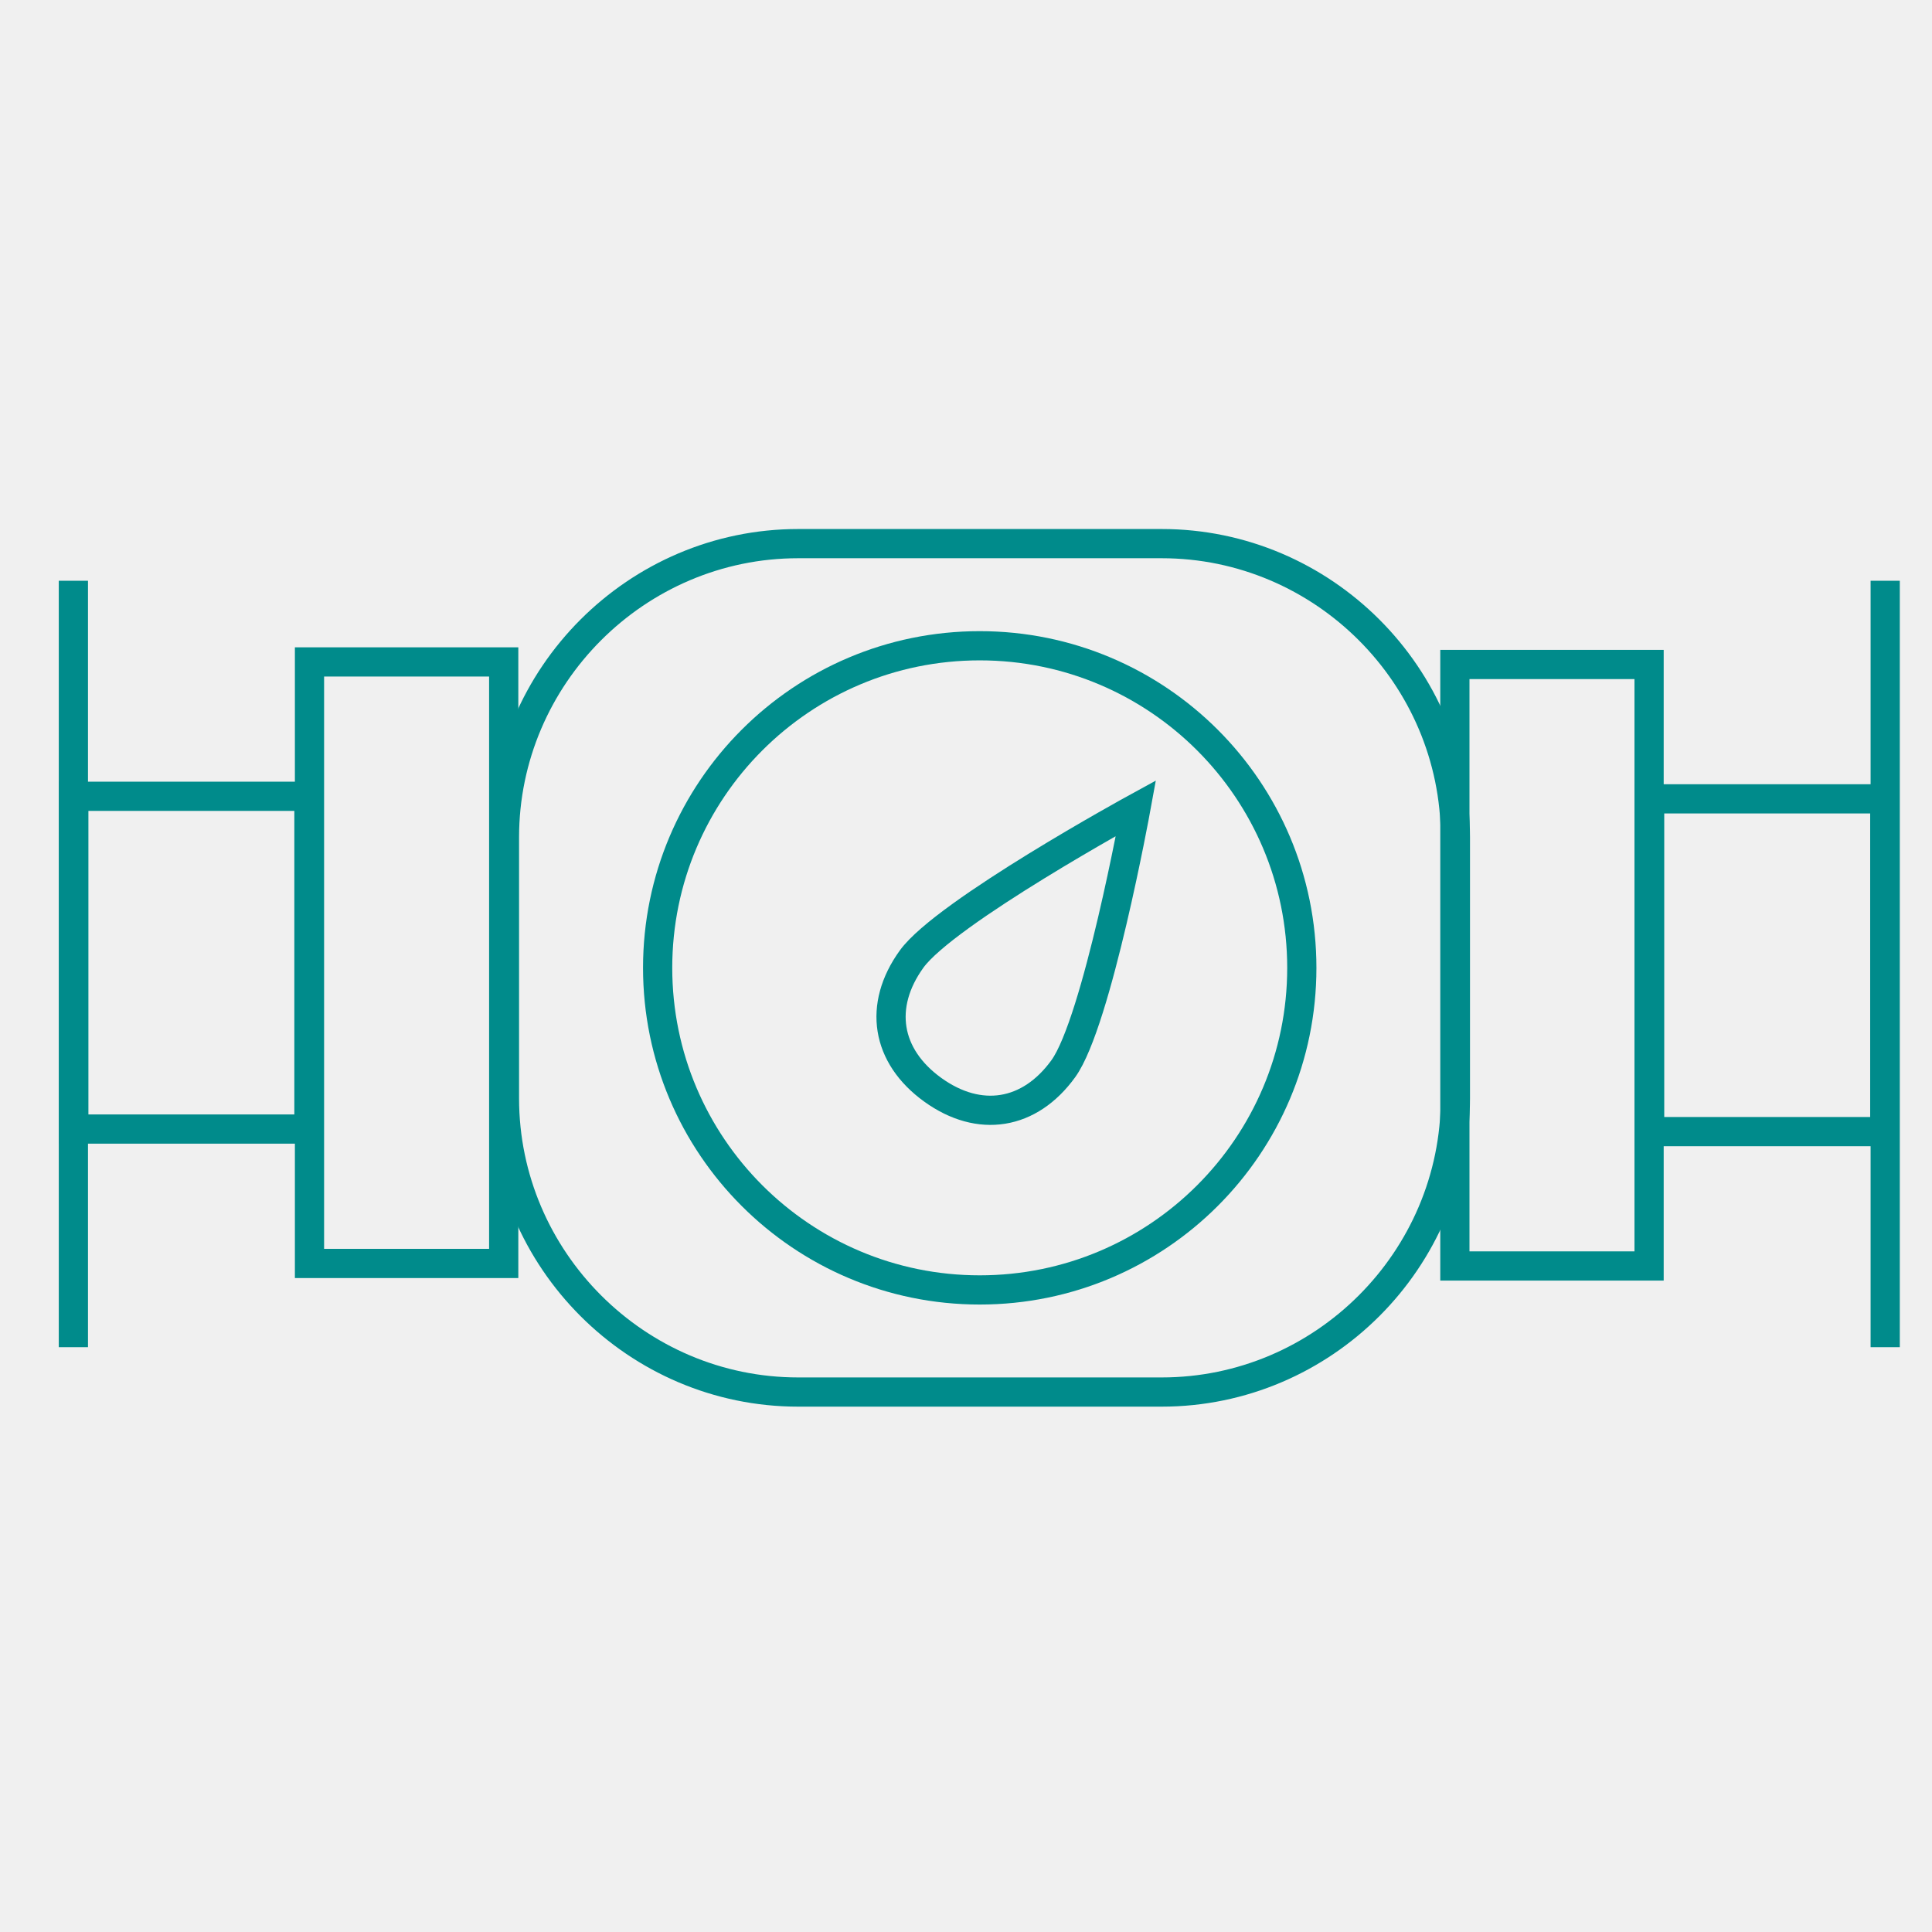
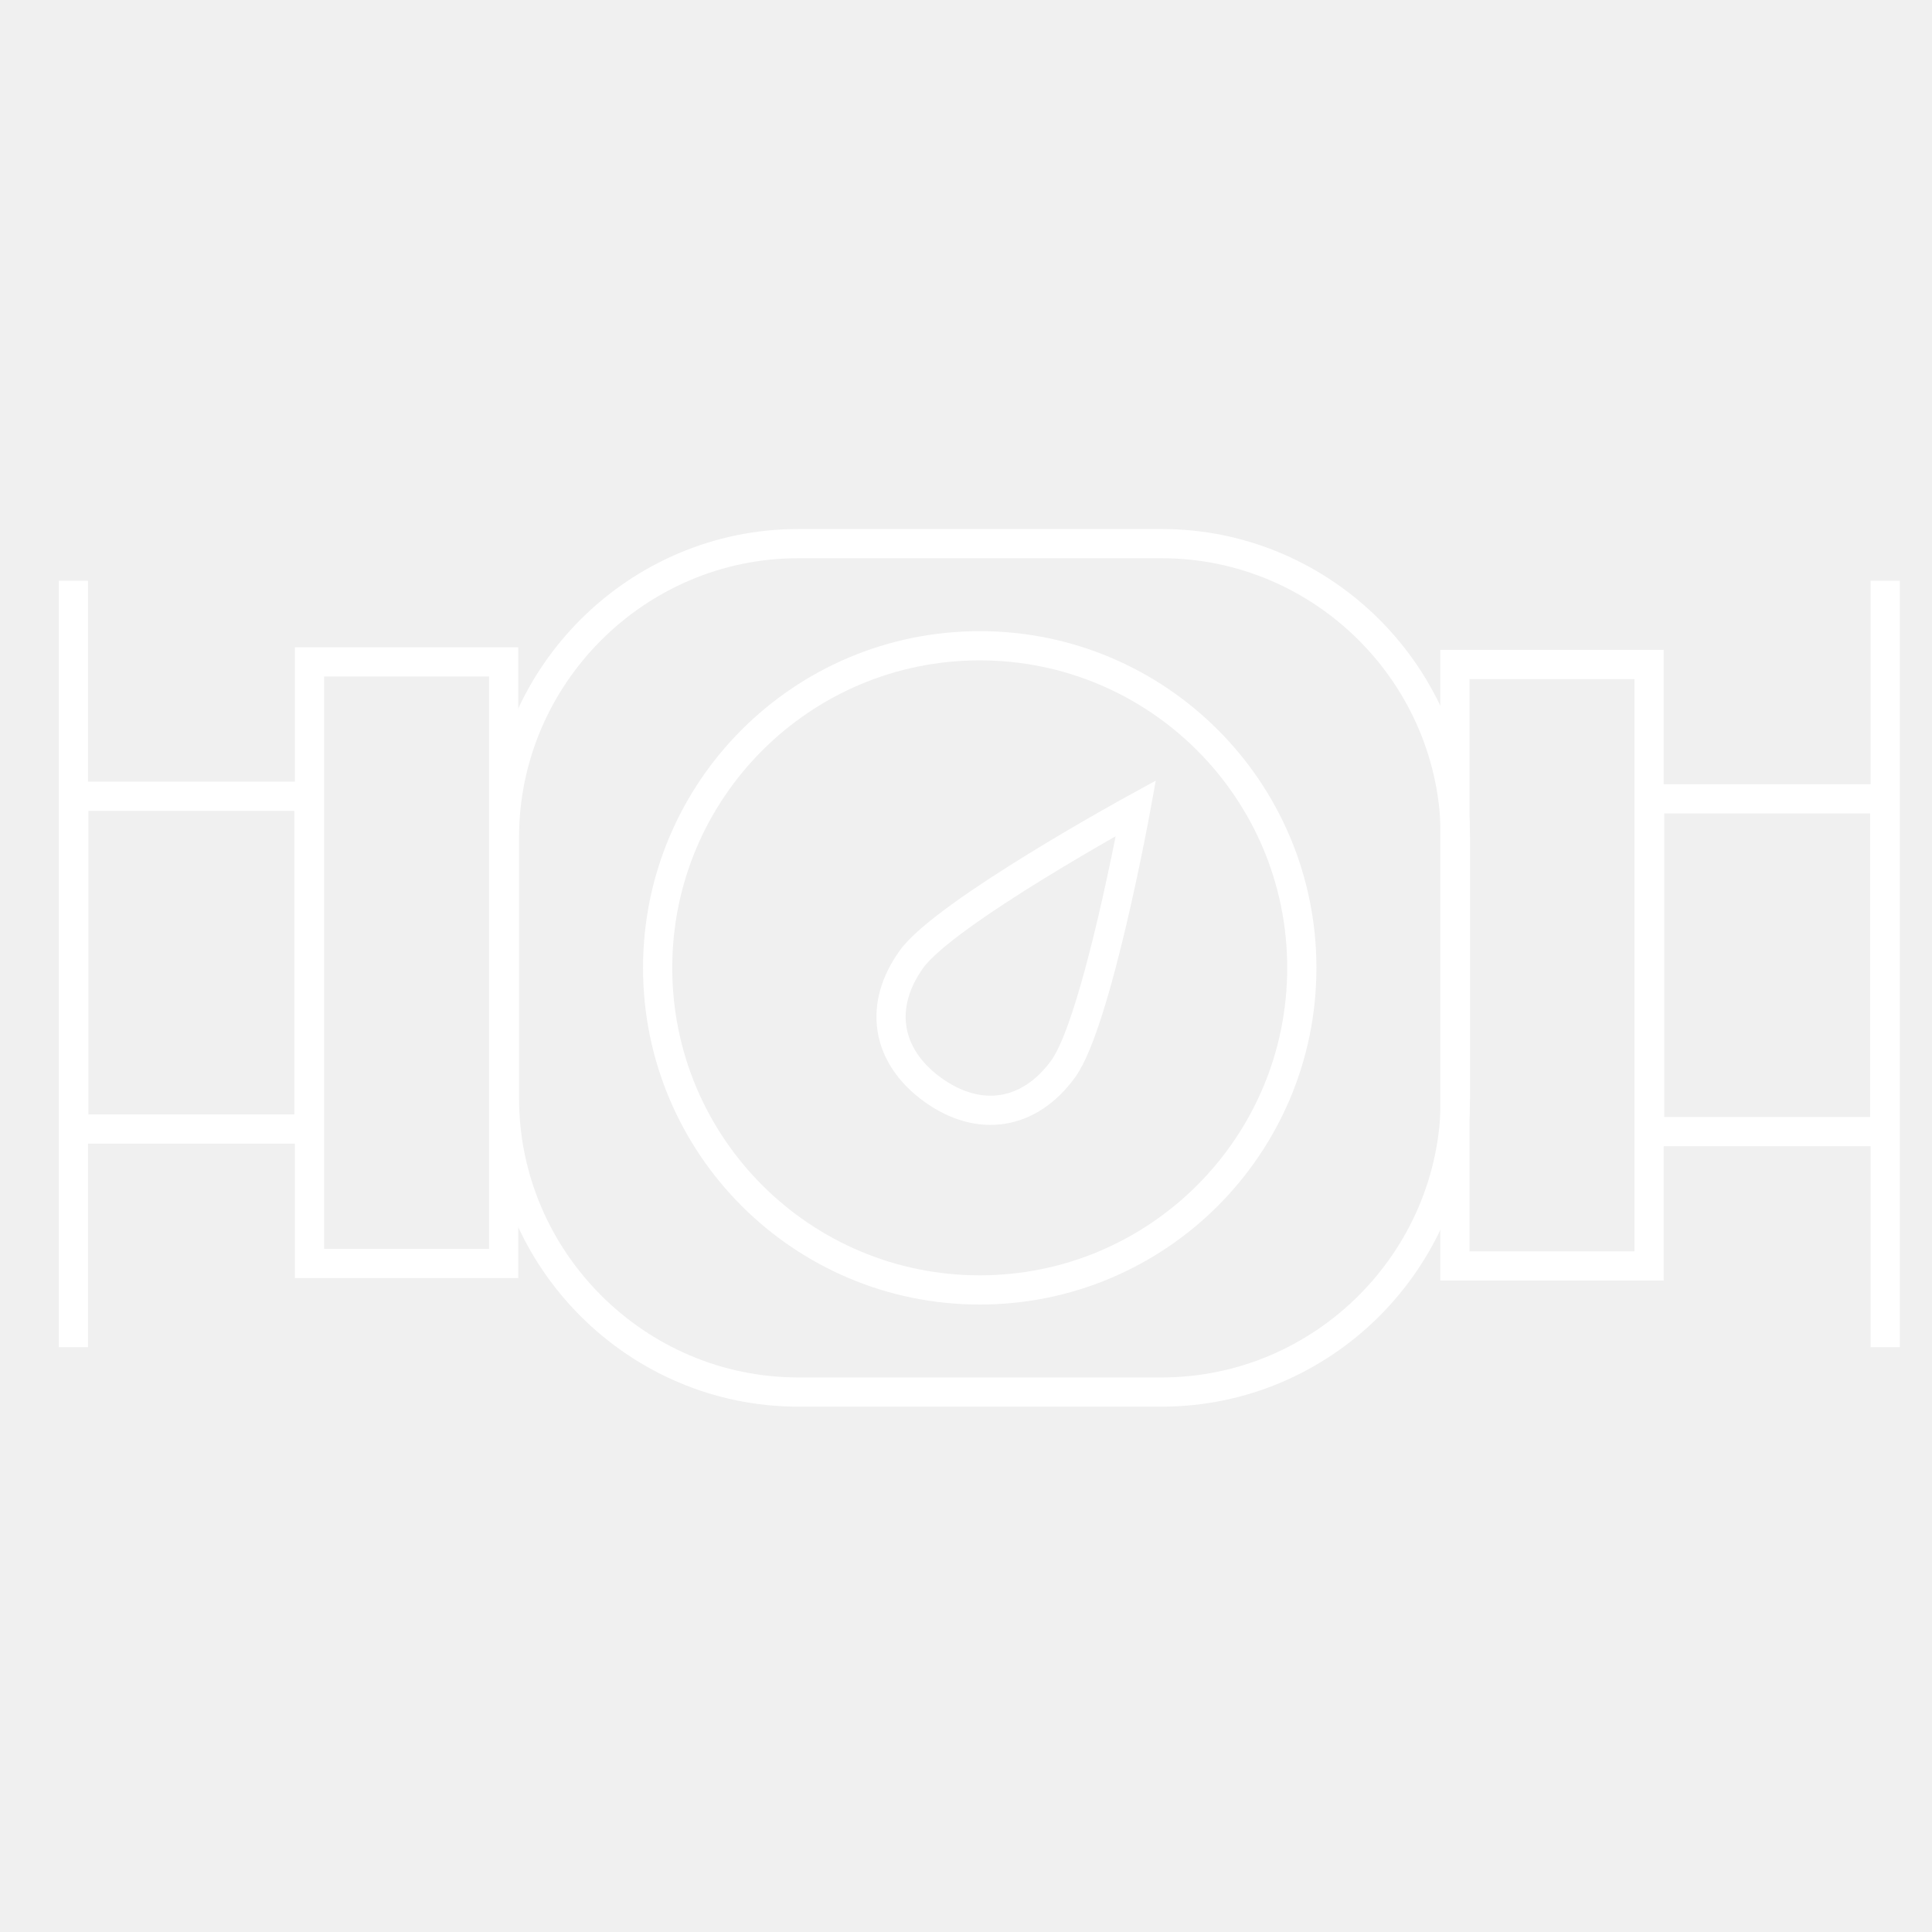
<svg xmlns="http://www.w3.org/2000/svg" id="ikoner" viewBox="0 0 595.28 595.28">
  <defs>
-     <style>.cls-1{fill:none;stroke:#008b8b;stroke-miterlimit:10;stroke-width:9px;}</style>
+     <style>.cls-1{fill:none;stroke:#ffffff;stroke-miterlimit:10;stroke-width:9px;}</style>
  </defs>
  <path class="cls-1" d="M448.43,338.4c0,49.75-40.7,90.51-90.5,90.51h-112c-49.74,0-90.5-40.76-90.5-90.51V258c0-49.74,40.76-90.5,90.5-90.5H357.93c49.8,0,90.5,40.76,90.5,90.5Z" />
  <line class="cls-1" x1="22.61" y1="178.94" x2="22.61" y2="415.09" />
  <circle class="cls-1" cx="301.87" cy="298.21" r="99.24" />
  <path class="cls-1" d="M327.64,329.26c-10.37,14.37-25.88,16.88-40.25,6.51s-16.89-25.88-6.51-40.26S350,249,350,249,338,314.88,327.64,329.26Z" />
  <rect class="cls-1" x="95.36" y="203.95" width="59.84" height="185.34" />
  <rect class="cls-1" x="22.74" y="245.35" width="72.45" height="102.53" />
  <line class="cls-1" x1="580.86" y1="415.09" x2="580.86" y2="178.94" />
  <rect class="cls-1" x="448.27" y="204.74" width="59.84" height="185.34" transform="translate(956.38 594.81) rotate(180)" />
  <rect class="cls-1" x="508.28" y="246.14" width="72.45" height="102.53" transform="translate(1089.01 594.81) rotate(180)" />
</svg>
